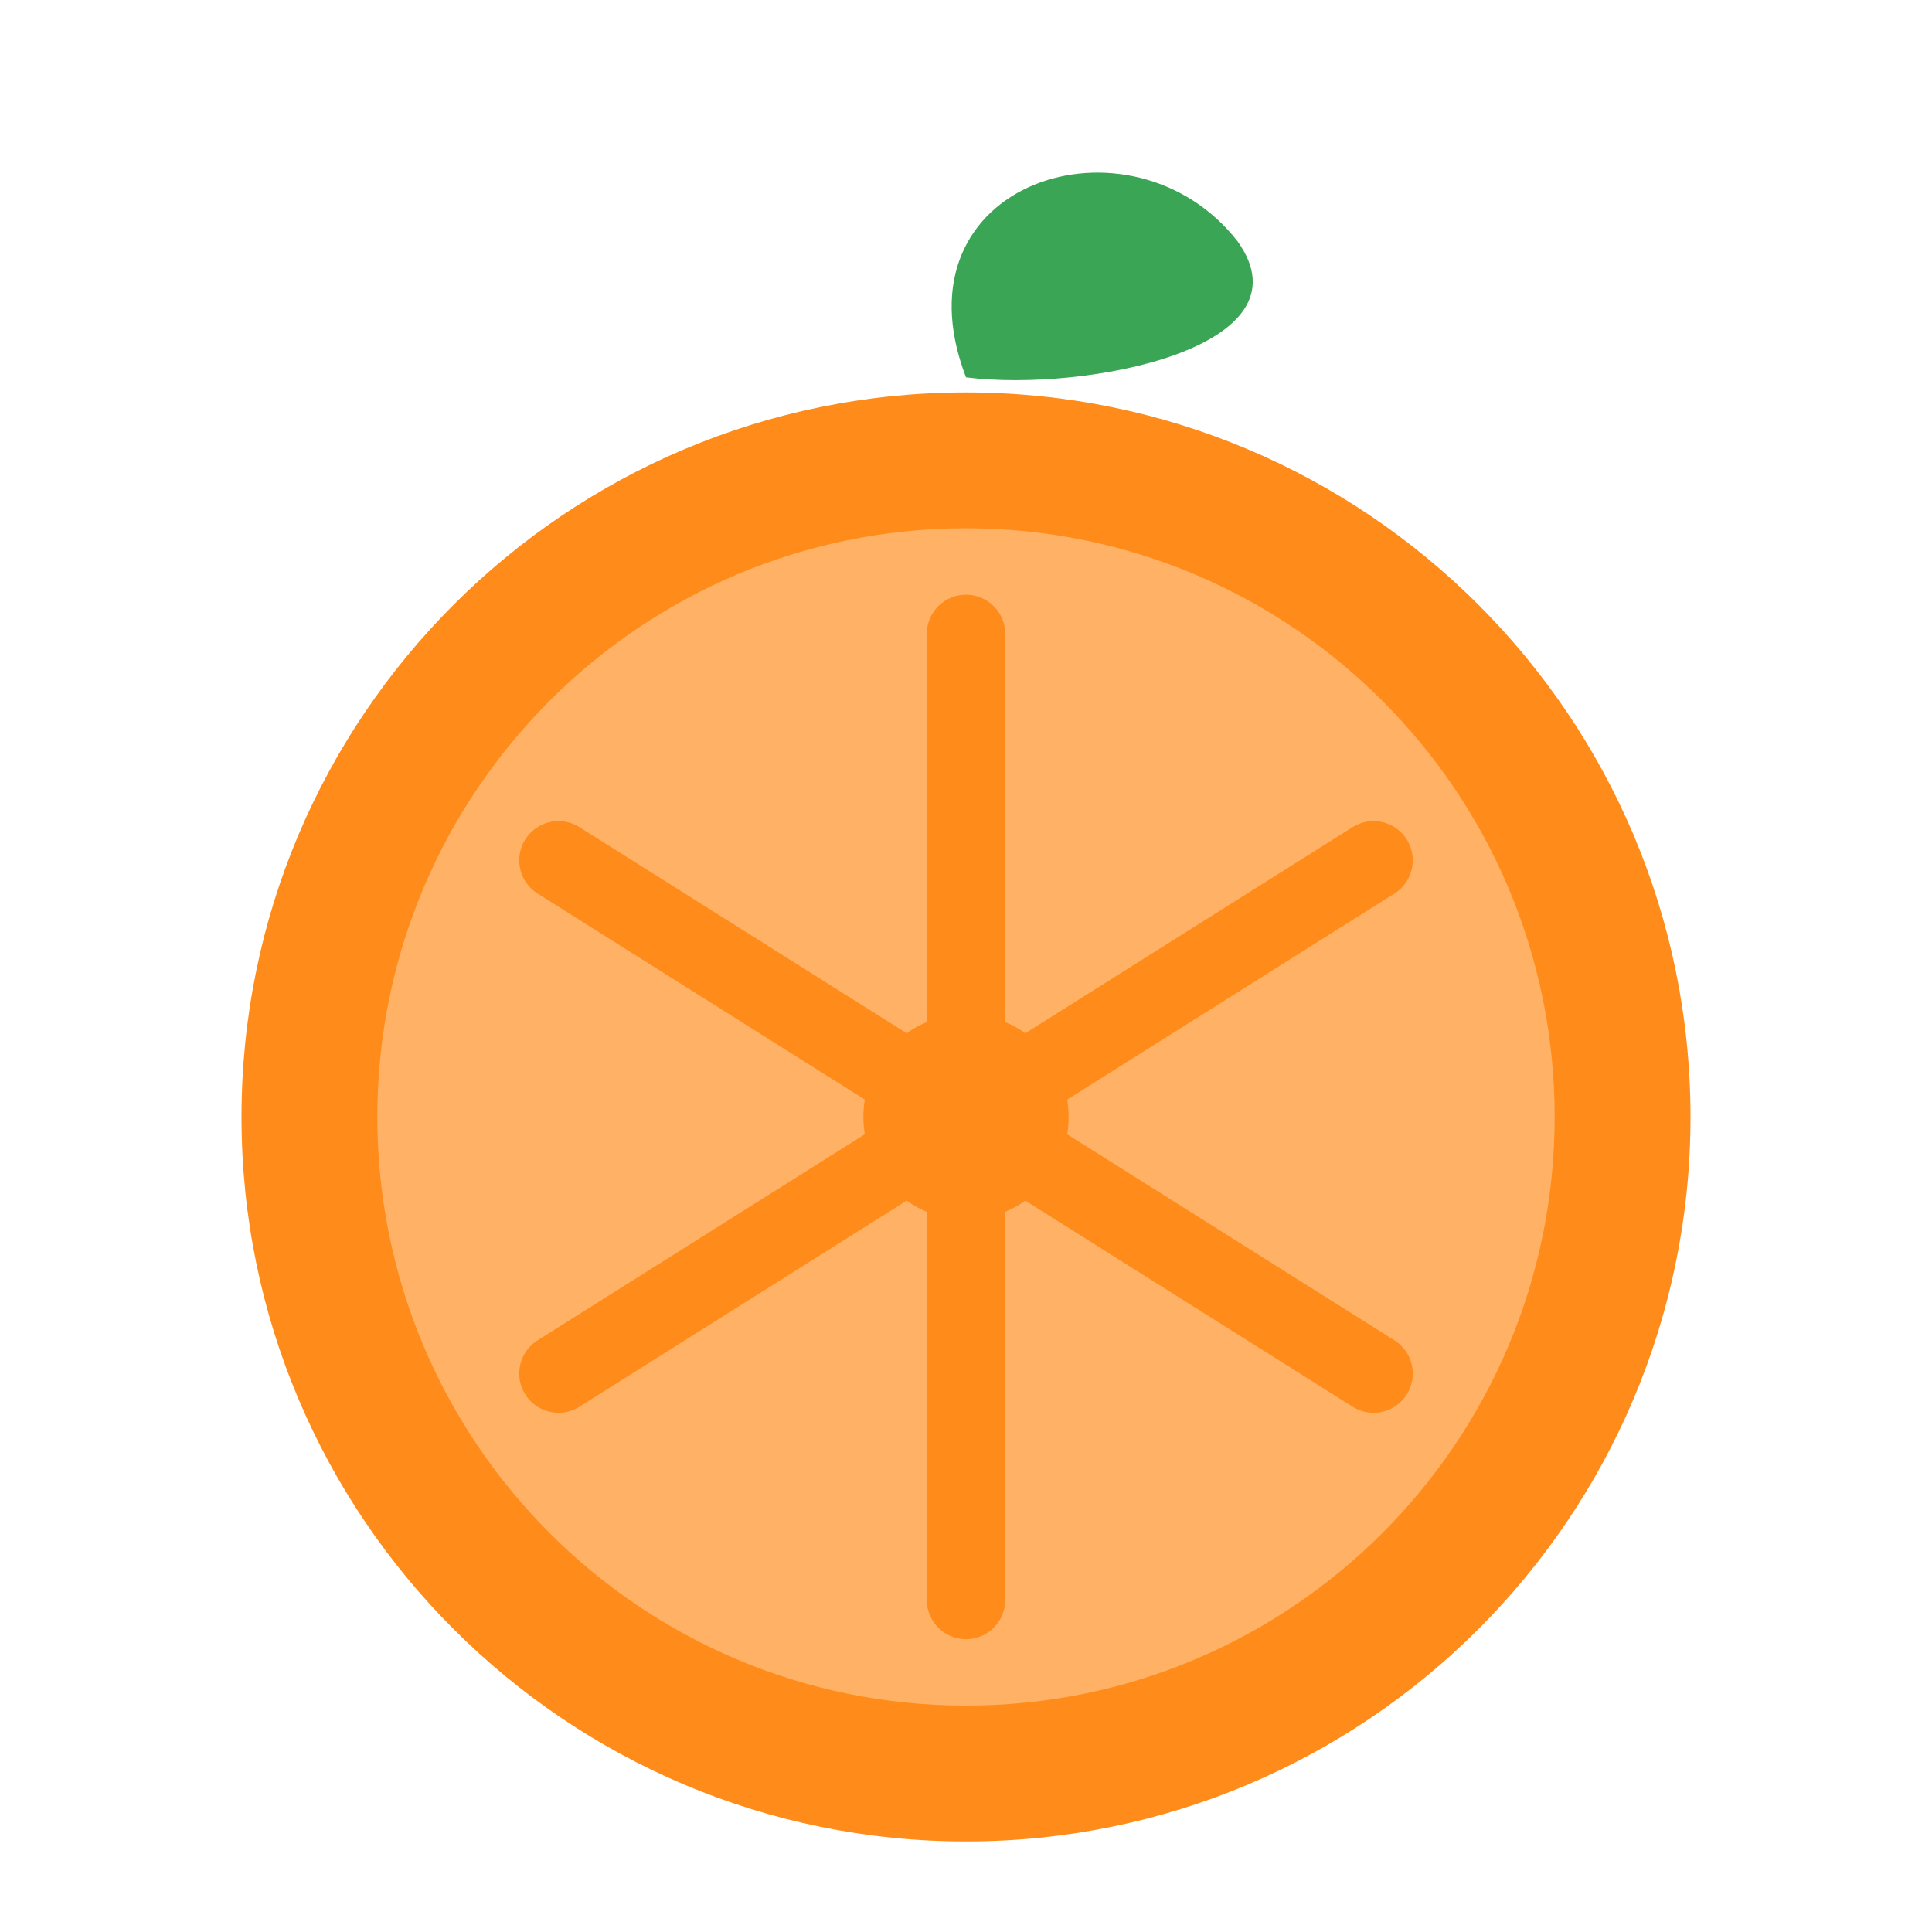
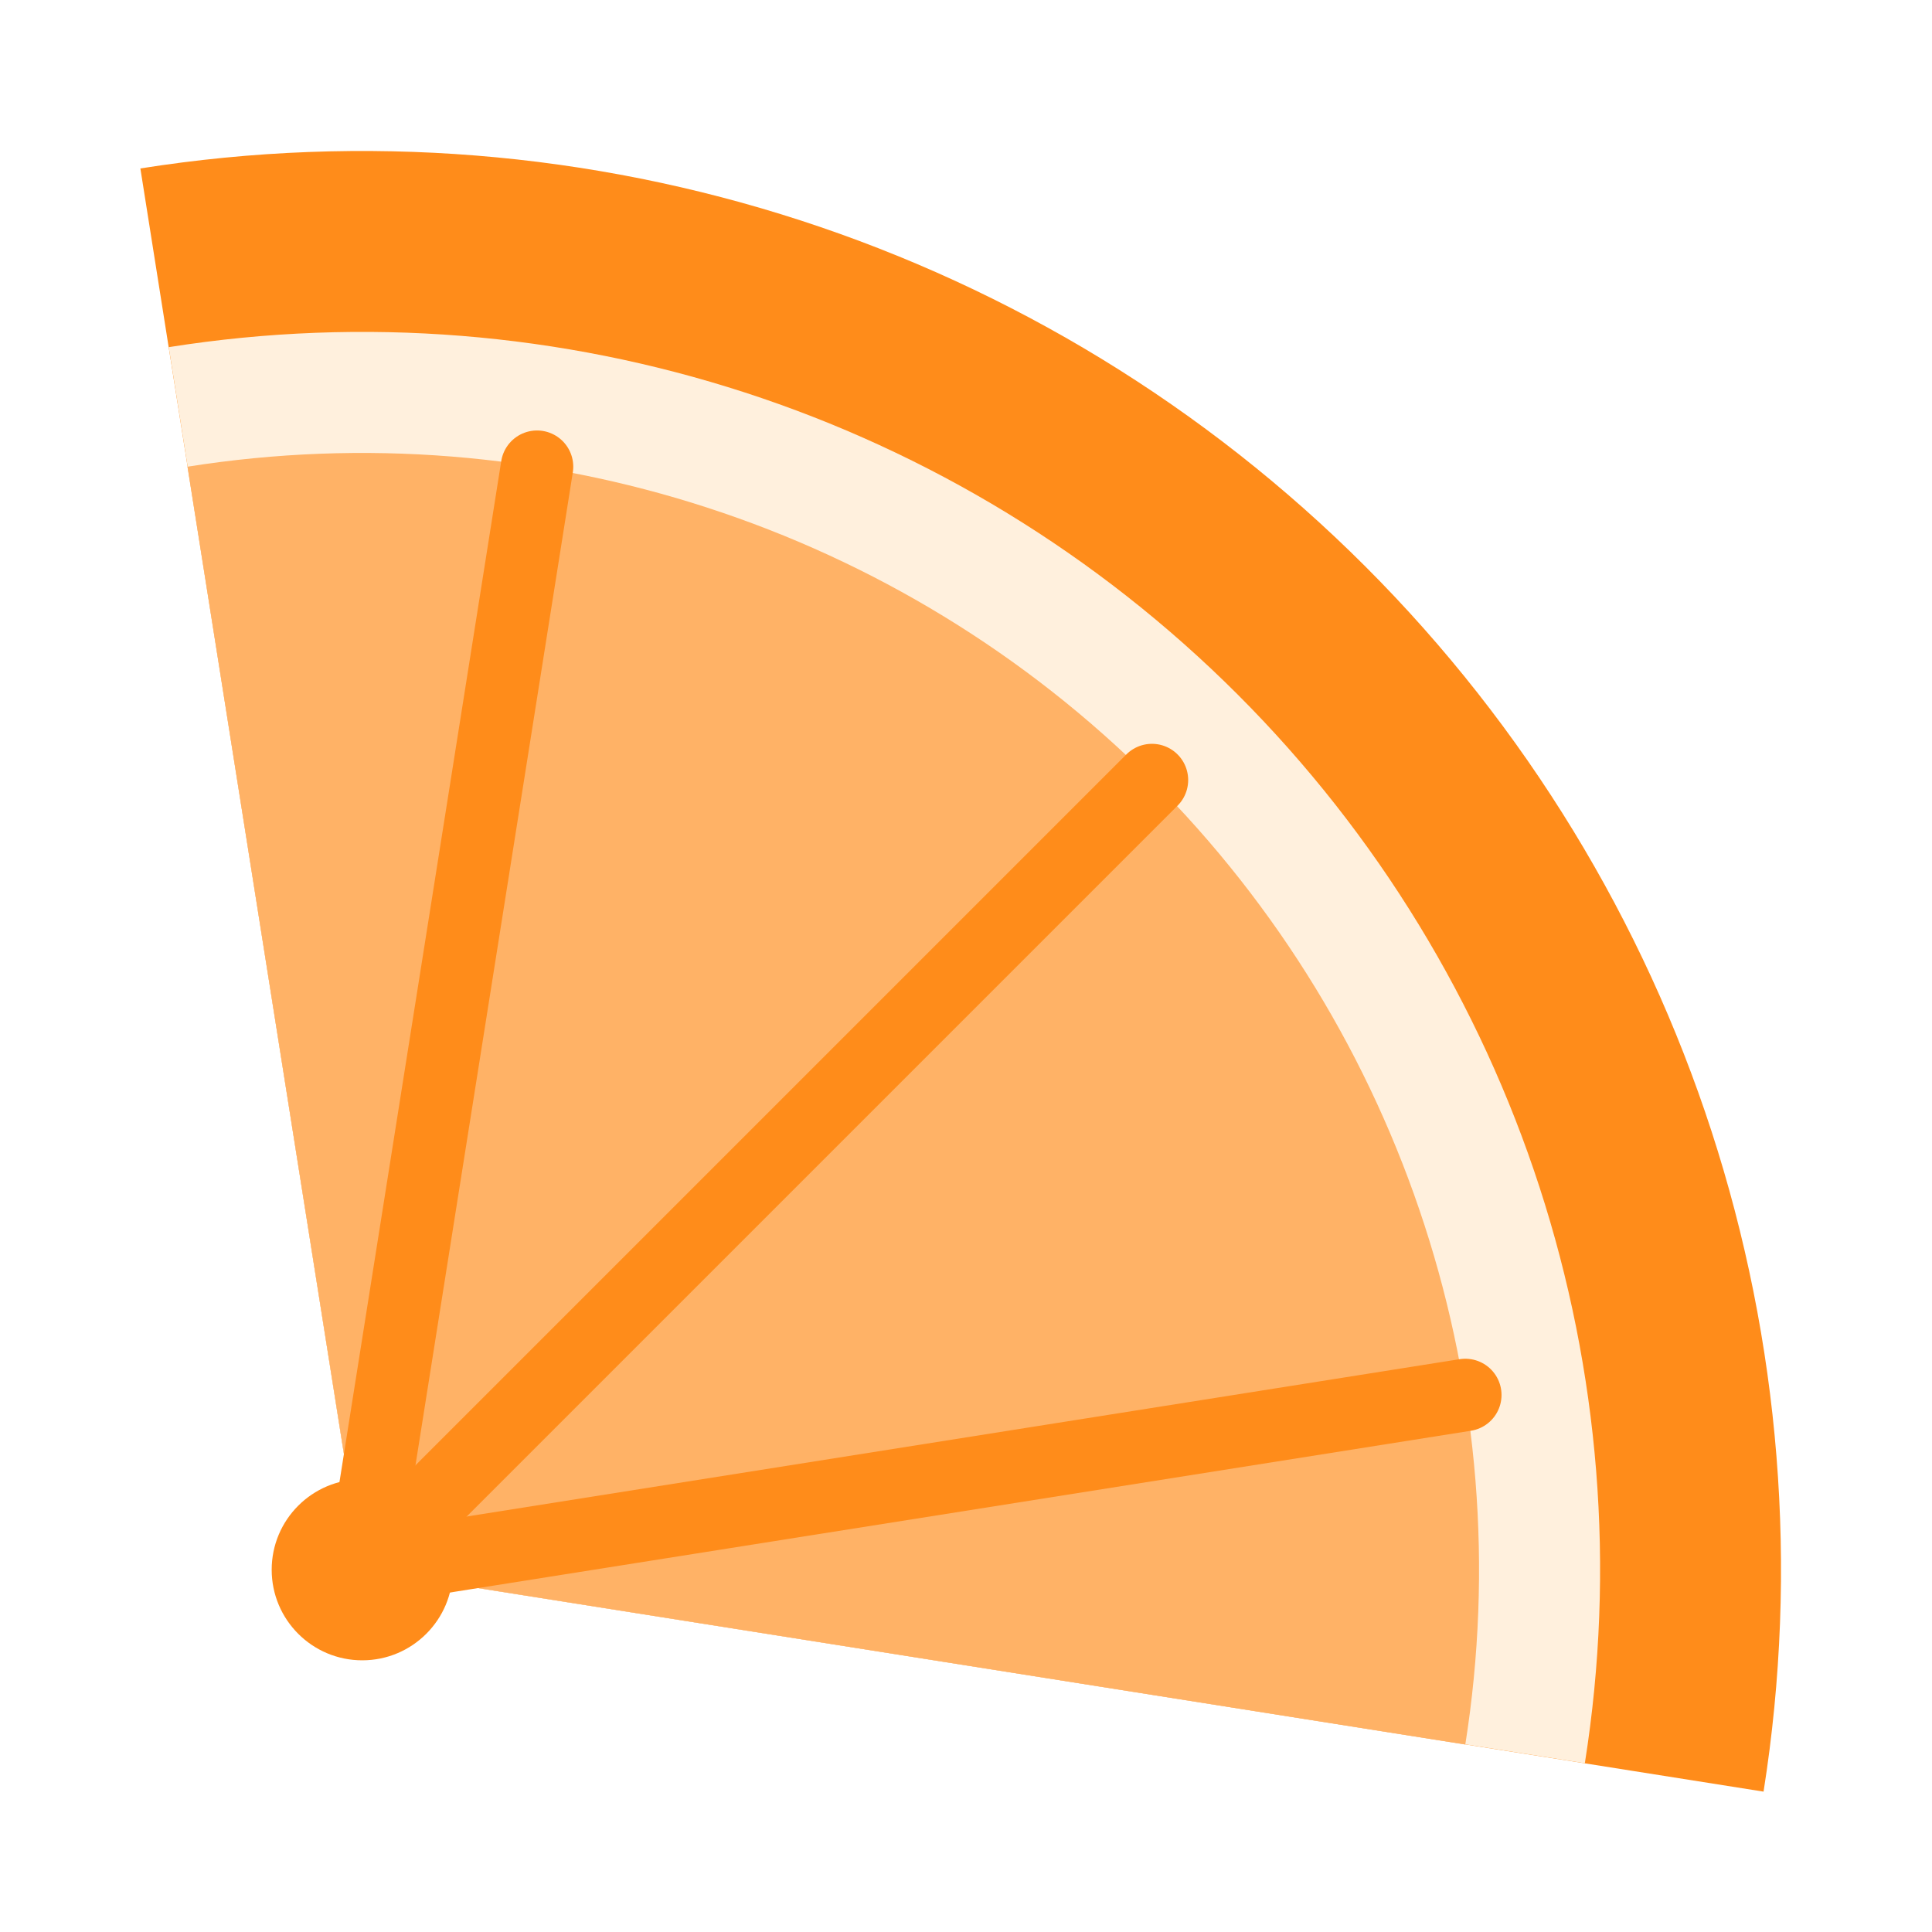
- <svg xmlns="http://www.w3.org/2000/svg" viewBox="0 0 64 64">
-   <circle cx="32" cy="37" r="24" fill="#ff8c1a" />
-   <circle cx="32" cy="37" r="19.5" fill="#ffb266" />
-   <g stroke="#ff8c1a" stroke-width="2.6" stroke-linecap="round">
-     <line x1="32" y1="37" x2="32" y2="21" />
-     <line x1="32" y1="37" x2="45.5" y2="28.5" />
-     <line x1="32" y1="37" x2="45.5" y2="45.5" />
-     <line x1="32" y1="37" x2="32" y2="53" />
-     <line x1="32" y1="37" x2="18.5" y2="45.5" />
-     <line x1="32" y1="37" x2="18.5" y2="28.5" />
+ <svg xmlns="http://www.w3.org/2000/svg" viewBox="0 0 64 64" width="64" height="64">
+   <path d="M58.42 59.35 A47 47 0 0 0 4.65 5.58 L12 52 Z" fill="#ff8c1a" />
+   <path d="M52.50 58.41 A41 41 0 0 0 5.59 11.50 L12 52 Z" fill="#fff0dd" />
+   <path d="M48.54 57.79 A37 37 0 0 0 6.21 15.46 L12 52 Z" fill="#ffb266" />
+   <g stroke="#ff8c1a" stroke-width="2.4" stroke-linecap="round">
+     <line x1="12" y1="52" x2="48.54" y2="46.21" />
+     <line x1="12" y1="52" x2="38.16" y2="25.84" />
+     <line x1="12" y1="52" x2="17.79" y2="15.46" />
  </g>
-   <circle cx="32" cy="37" r="3.4" fill="#ff8c1a" />
-   <path d="M32 12.5 C29.5 6, 37.5 3.5, 41 8 C43.5 11.5, 36 13, 32 12.5 Z" fill="#3aa655" />
+   <circle cx="12" cy="52" r="3" fill="#ff8c1a" />
</svg>
